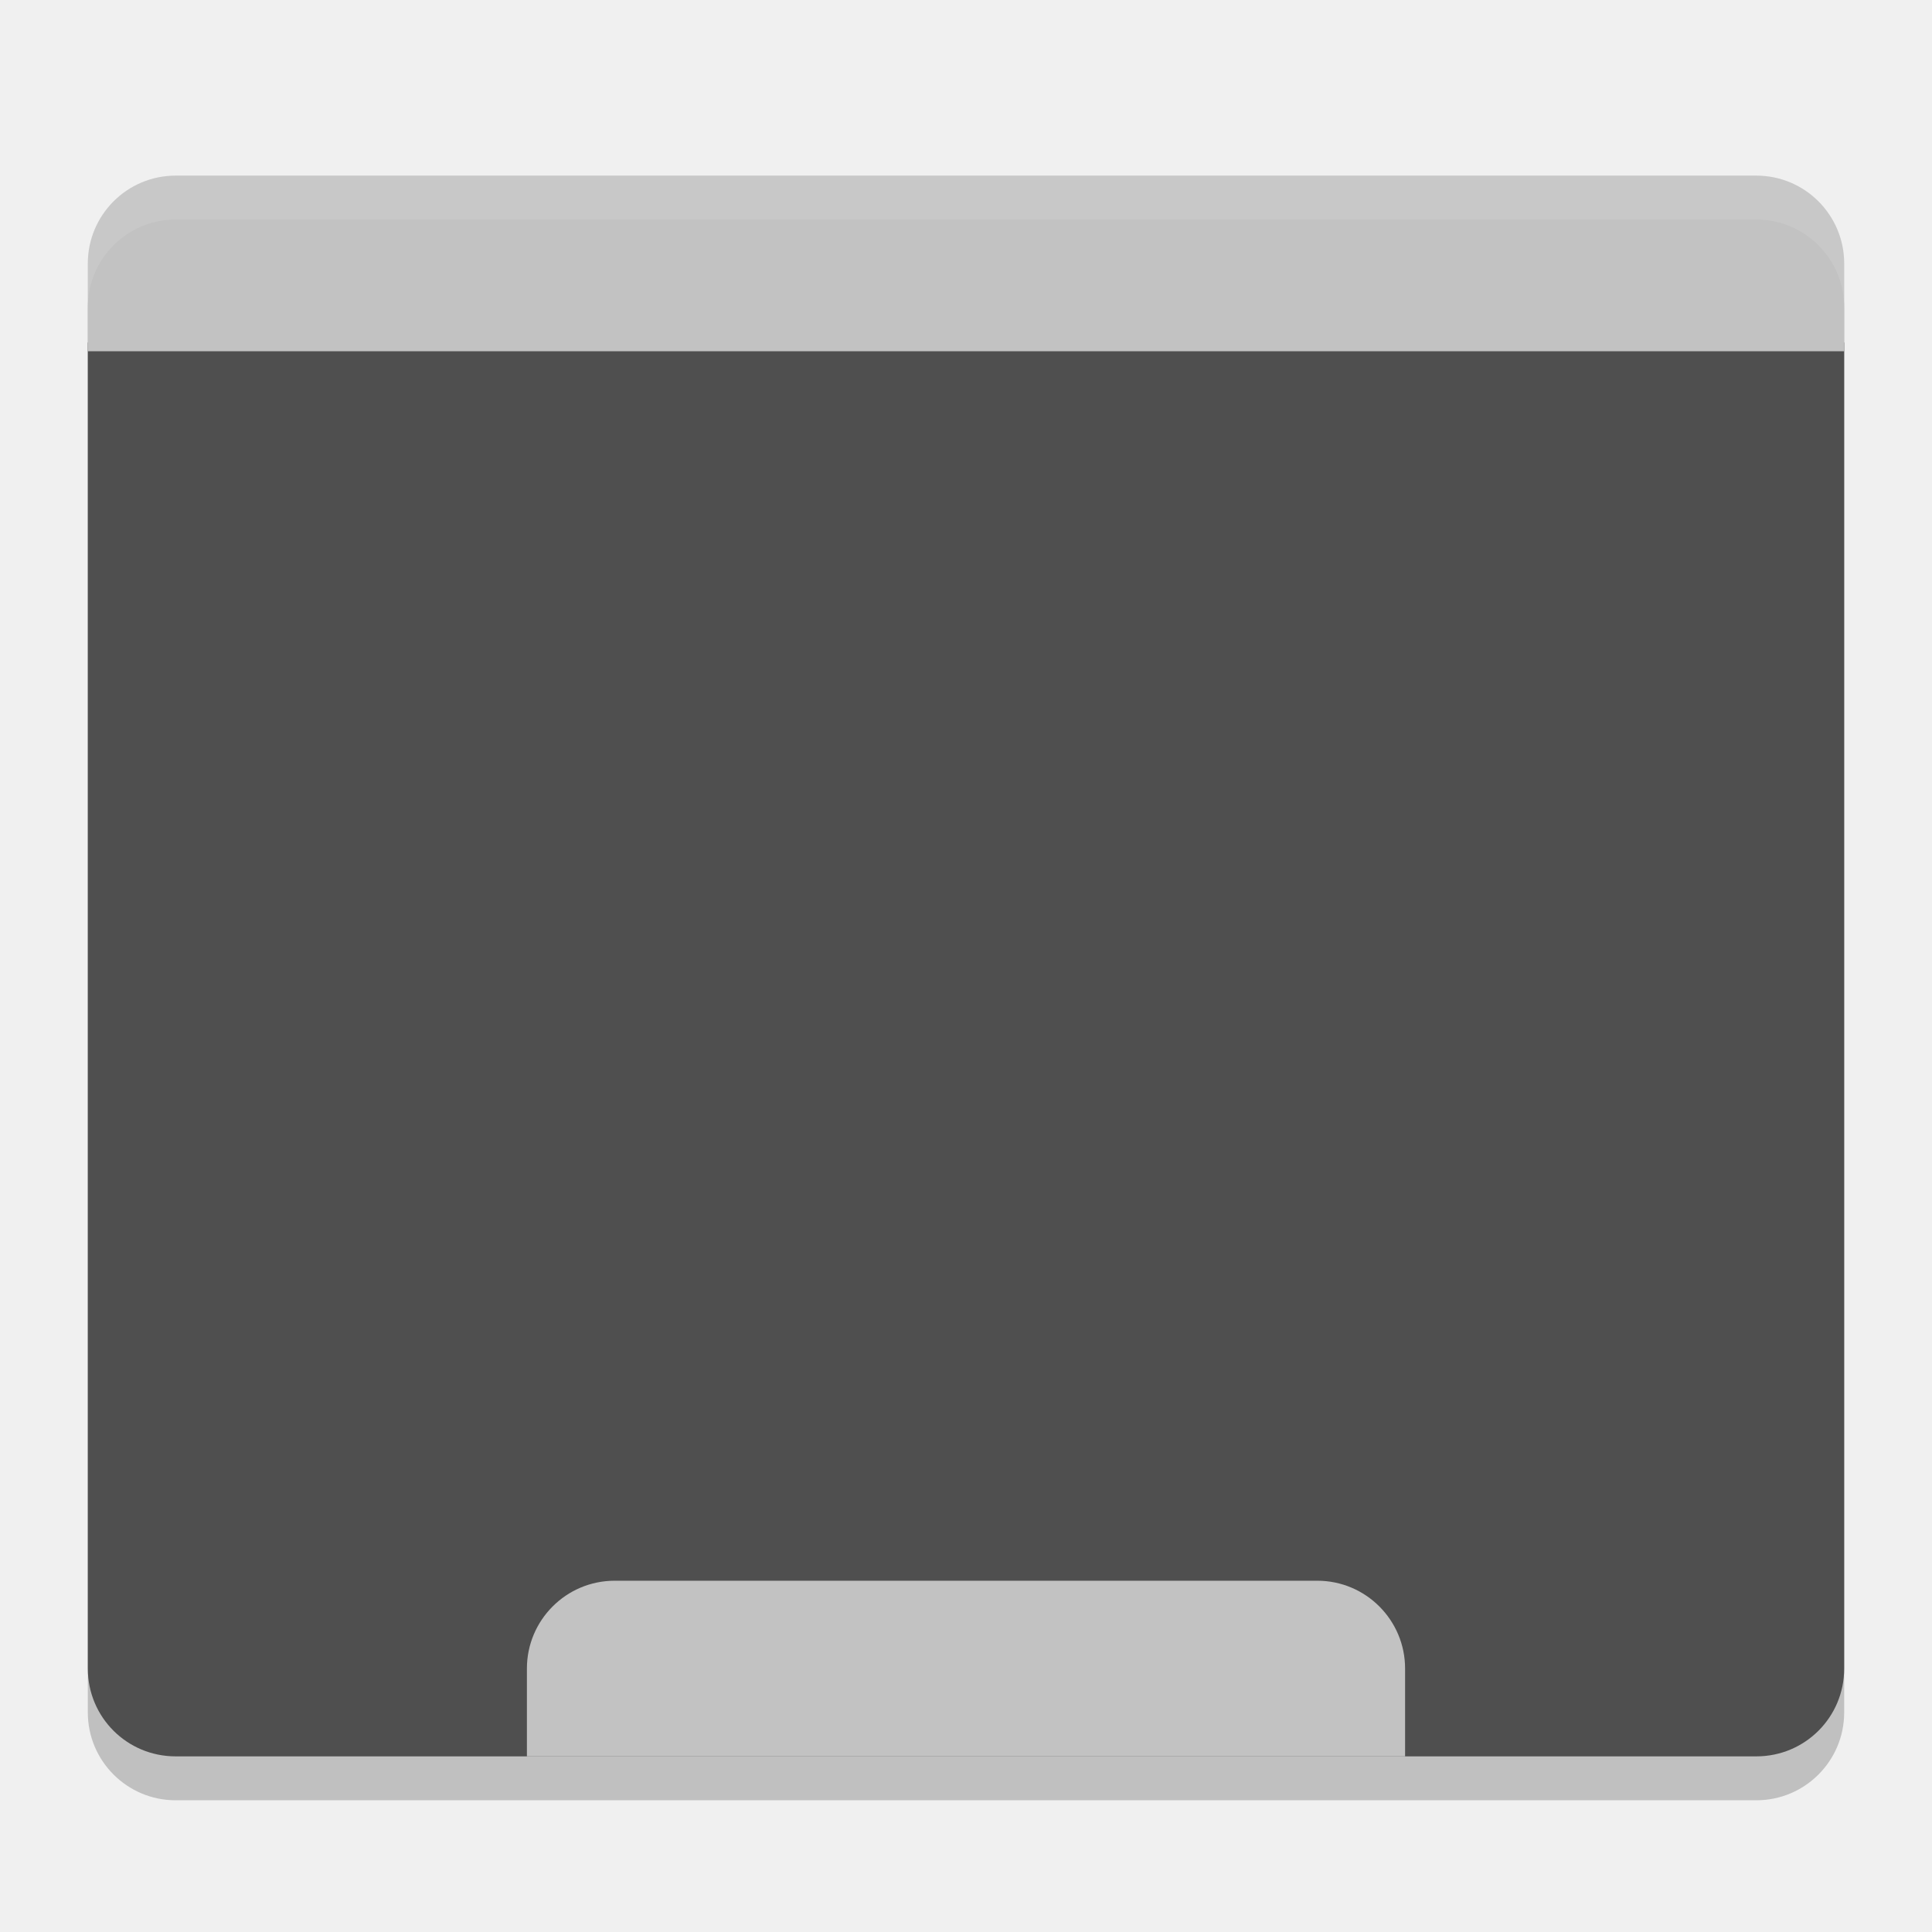
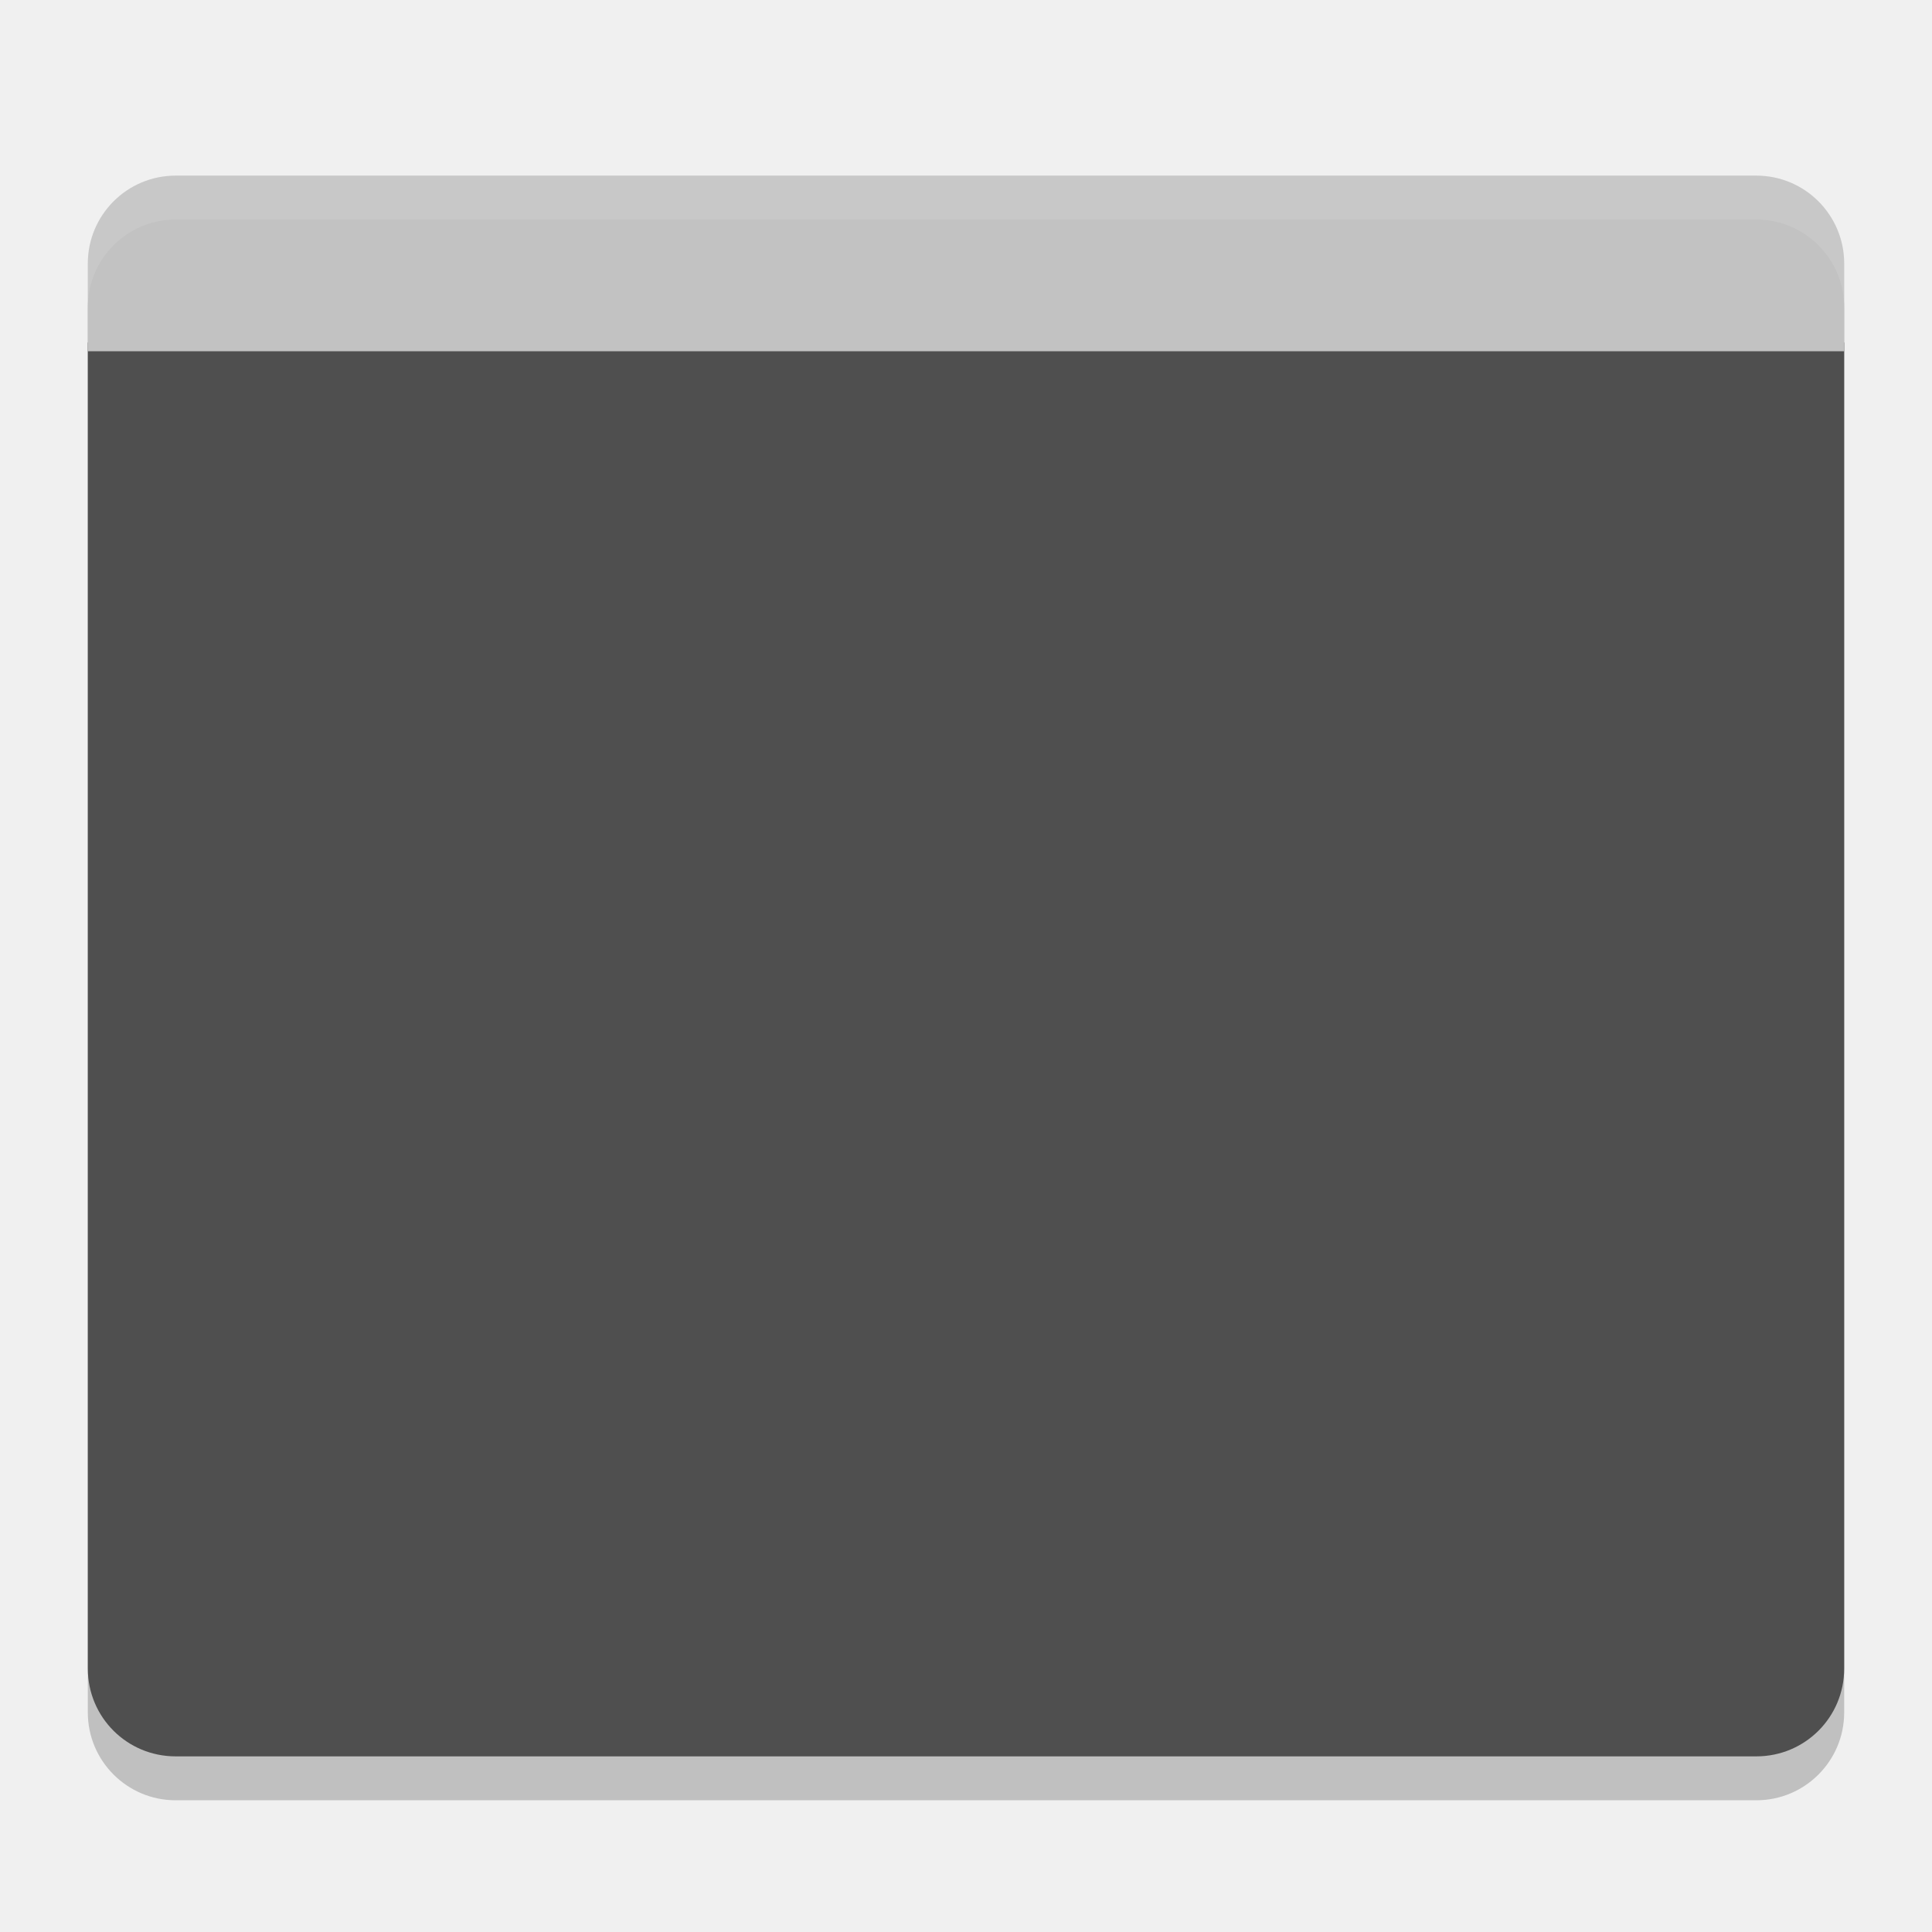
- <svg xmlns="http://www.w3.org/2000/svg" width="22" height="22" version="1.1">
-   <rect style="opacity:0.2" width="20" height="18" x="1" y="2.5" rx="1" ry="1" />
-   <path style="fill:#4f4f4f" d="M 1,3.9 1,19 c 0,0.554 0.446,1 1,1 l 18,0 c 0.554,0 1,-0.446 1,-1 L 21,3.9 Z" />
-   <path style="fill:#c2c2c2" d="M 2,2 C 1.446,2 1,2.45 1,3 V 4 H 21 V 3 C 21,2.45 20.554,2 20,2 Z" />
-   <path style="fill:#c2c2c2" d="M 7,18 C 6.446,18 6,18.45 6,19 V 20 H 16 V 19 C 16,18.45 15.554,18 15,18 Z" />
-   <path style="opacity:0.1;fill:#ffffff" d="M 2,2 C 1.446,2 1,2.45 1,3 V 3.5 C 1,2.95 1.446,2.5 2,2.5 H 20 C 20.554,2.5 21,2.95 21,3.5 V 3 C 21,2.45 20.554,2 20,2 Z" />
+ <svg xmlns="http://www.w3.org/2000/svg" width="22" height="22" version="1.1" id="svg12">
+   <defs id="defs16" />
+   <rect style="opacity:0.2" width="20" height="18" x="1" y="2.5" rx="1" ry="1" id="rect2" />
+   <path style="fill:#4f4f4f" d="M 1,3.9 1,19 c 0,0.554 0.446,1 1,1 l 18,0 c 0.554,0 1,-0.446 1,-1 L 21,3.9 Z" id="path4" />
+   <path style="fill:#c2c2c2" d="M 2,2 C 1.446,2 1,2.45 1,3 V 4 H 21 V 3 C 21,2.45 20.554,2 20,2 Z" id="path6" />
+   <path style="opacity:0.1;fill:#ffffff" d="M 2,2 C 1.446,2 1,2.45 1,3 V 3.5 C 1,2.95 1.446,2.5 2,2.5 H 20 C 20.554,2.5 21,2.95 21,3.5 V 3 C 21,2.45 20.554,2 20,2 Z" id="path10" />
</svg>
